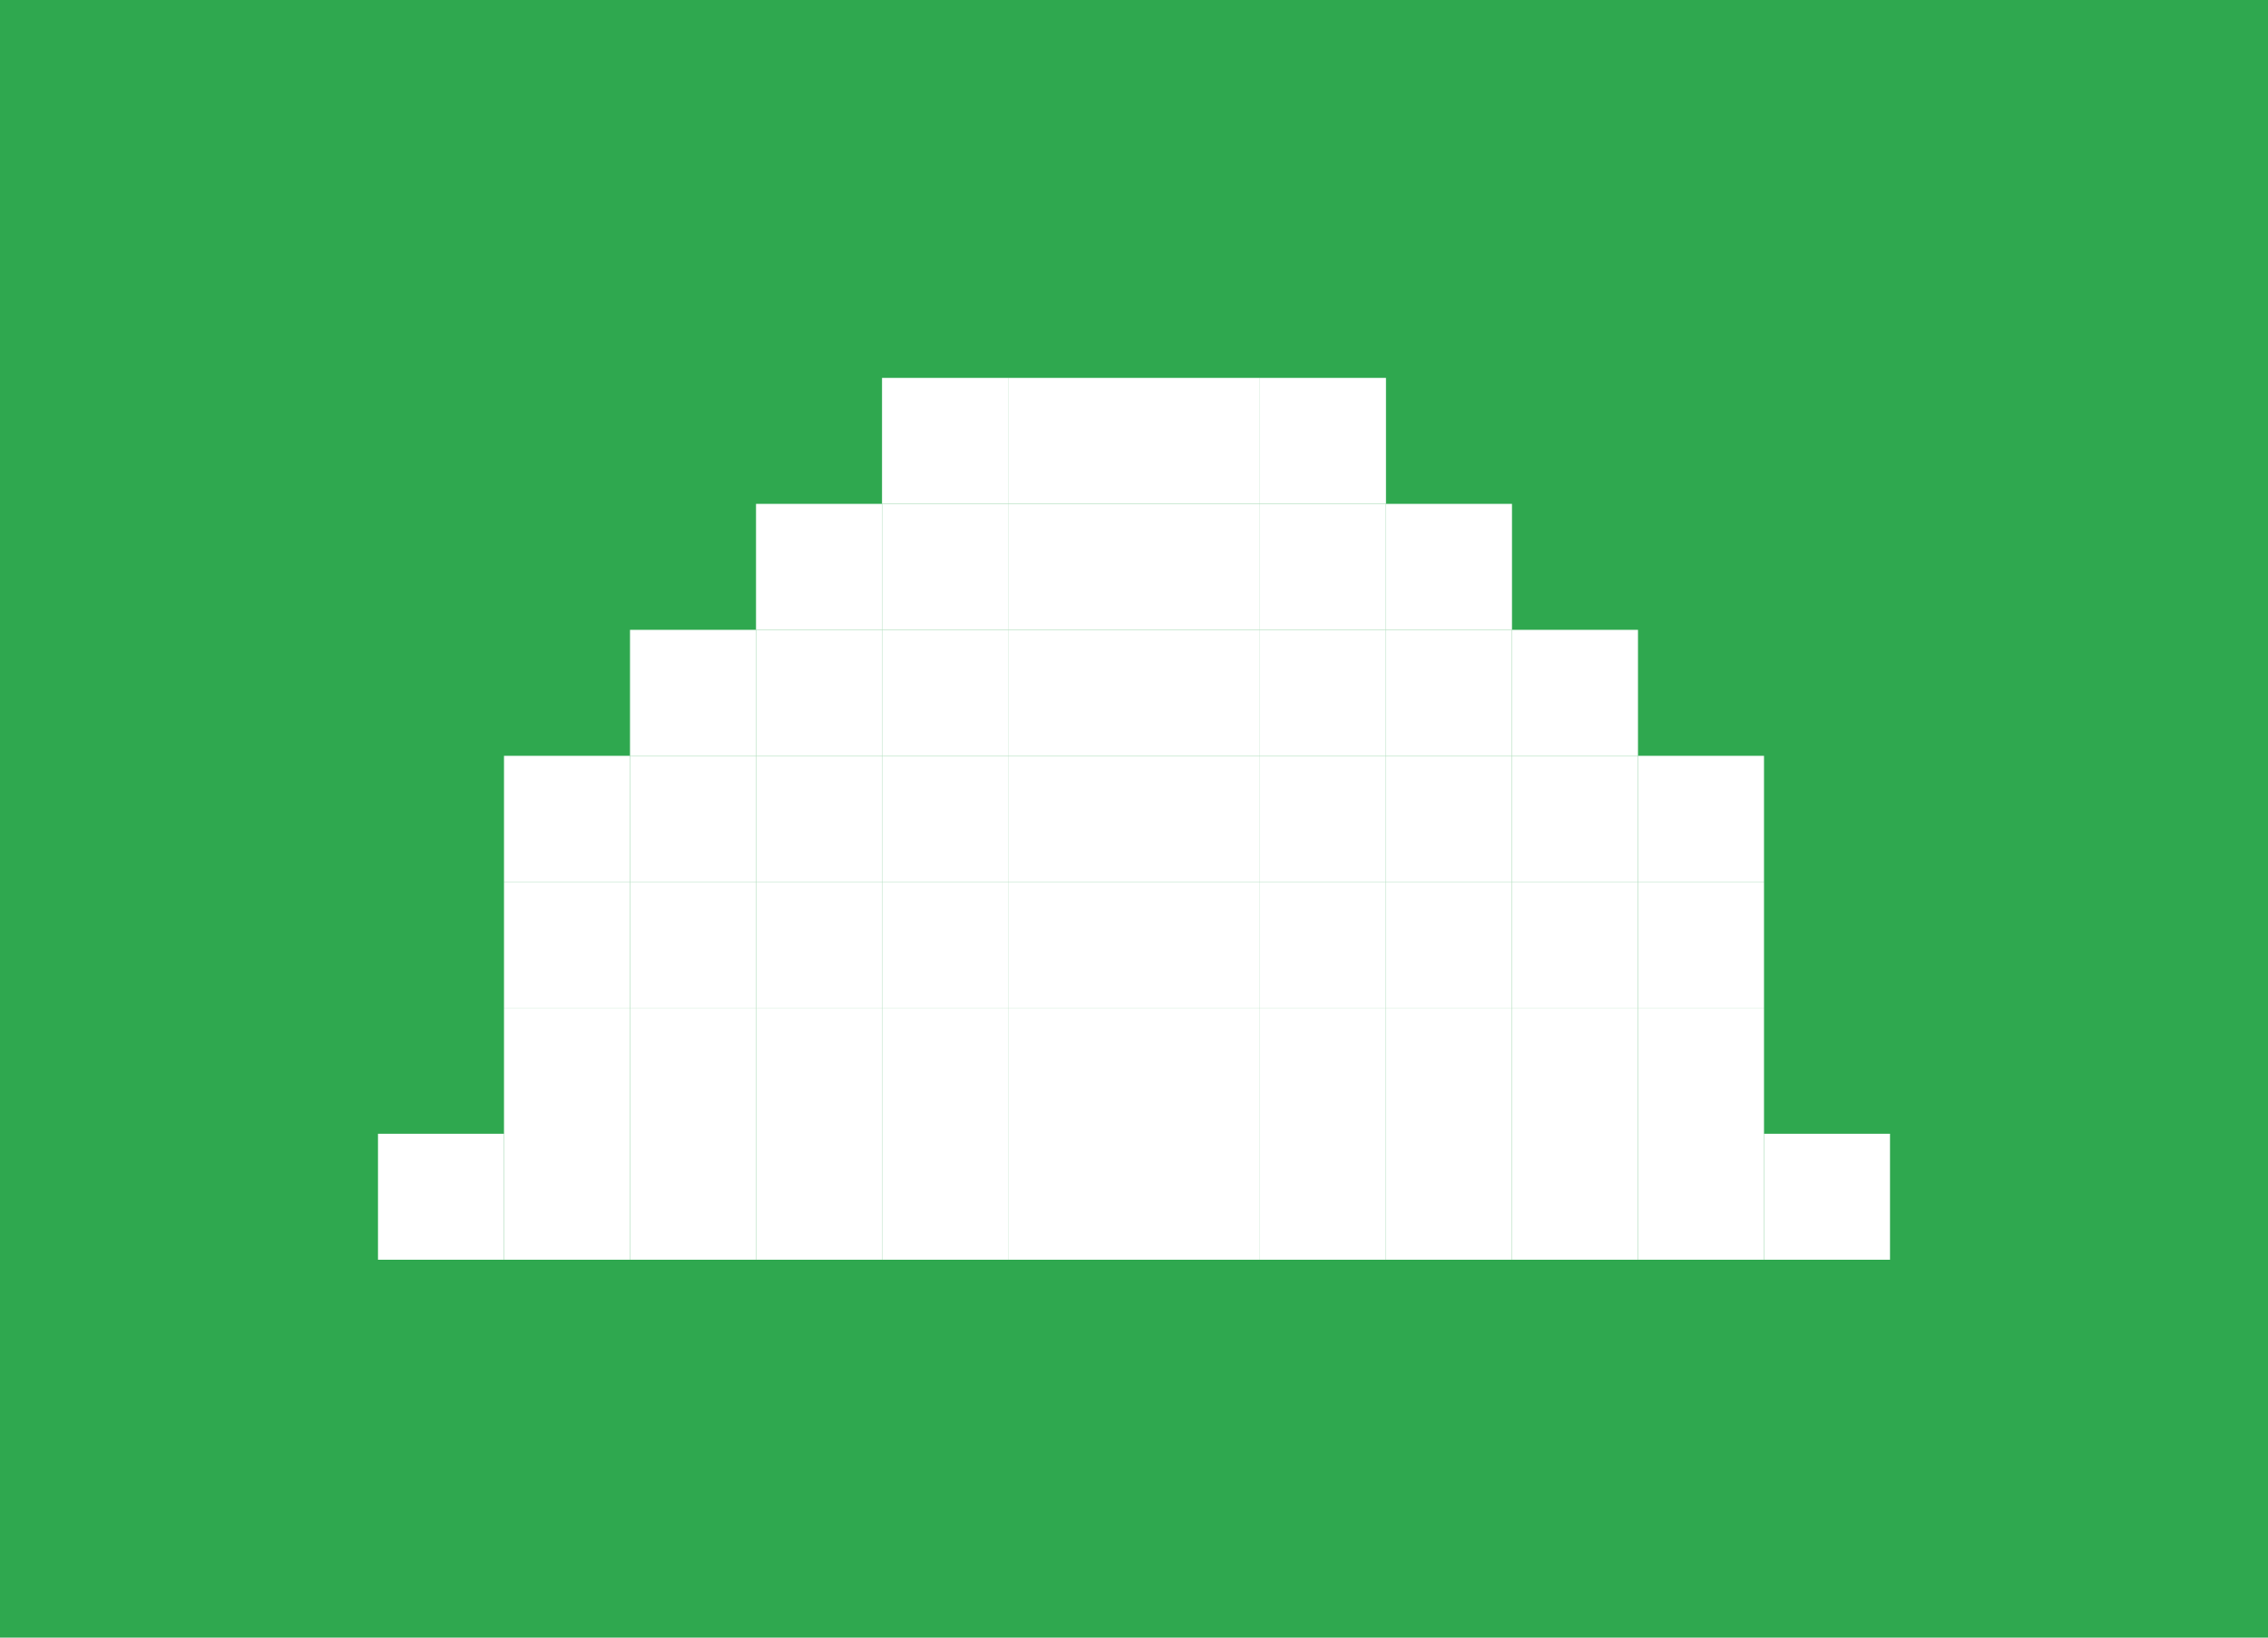
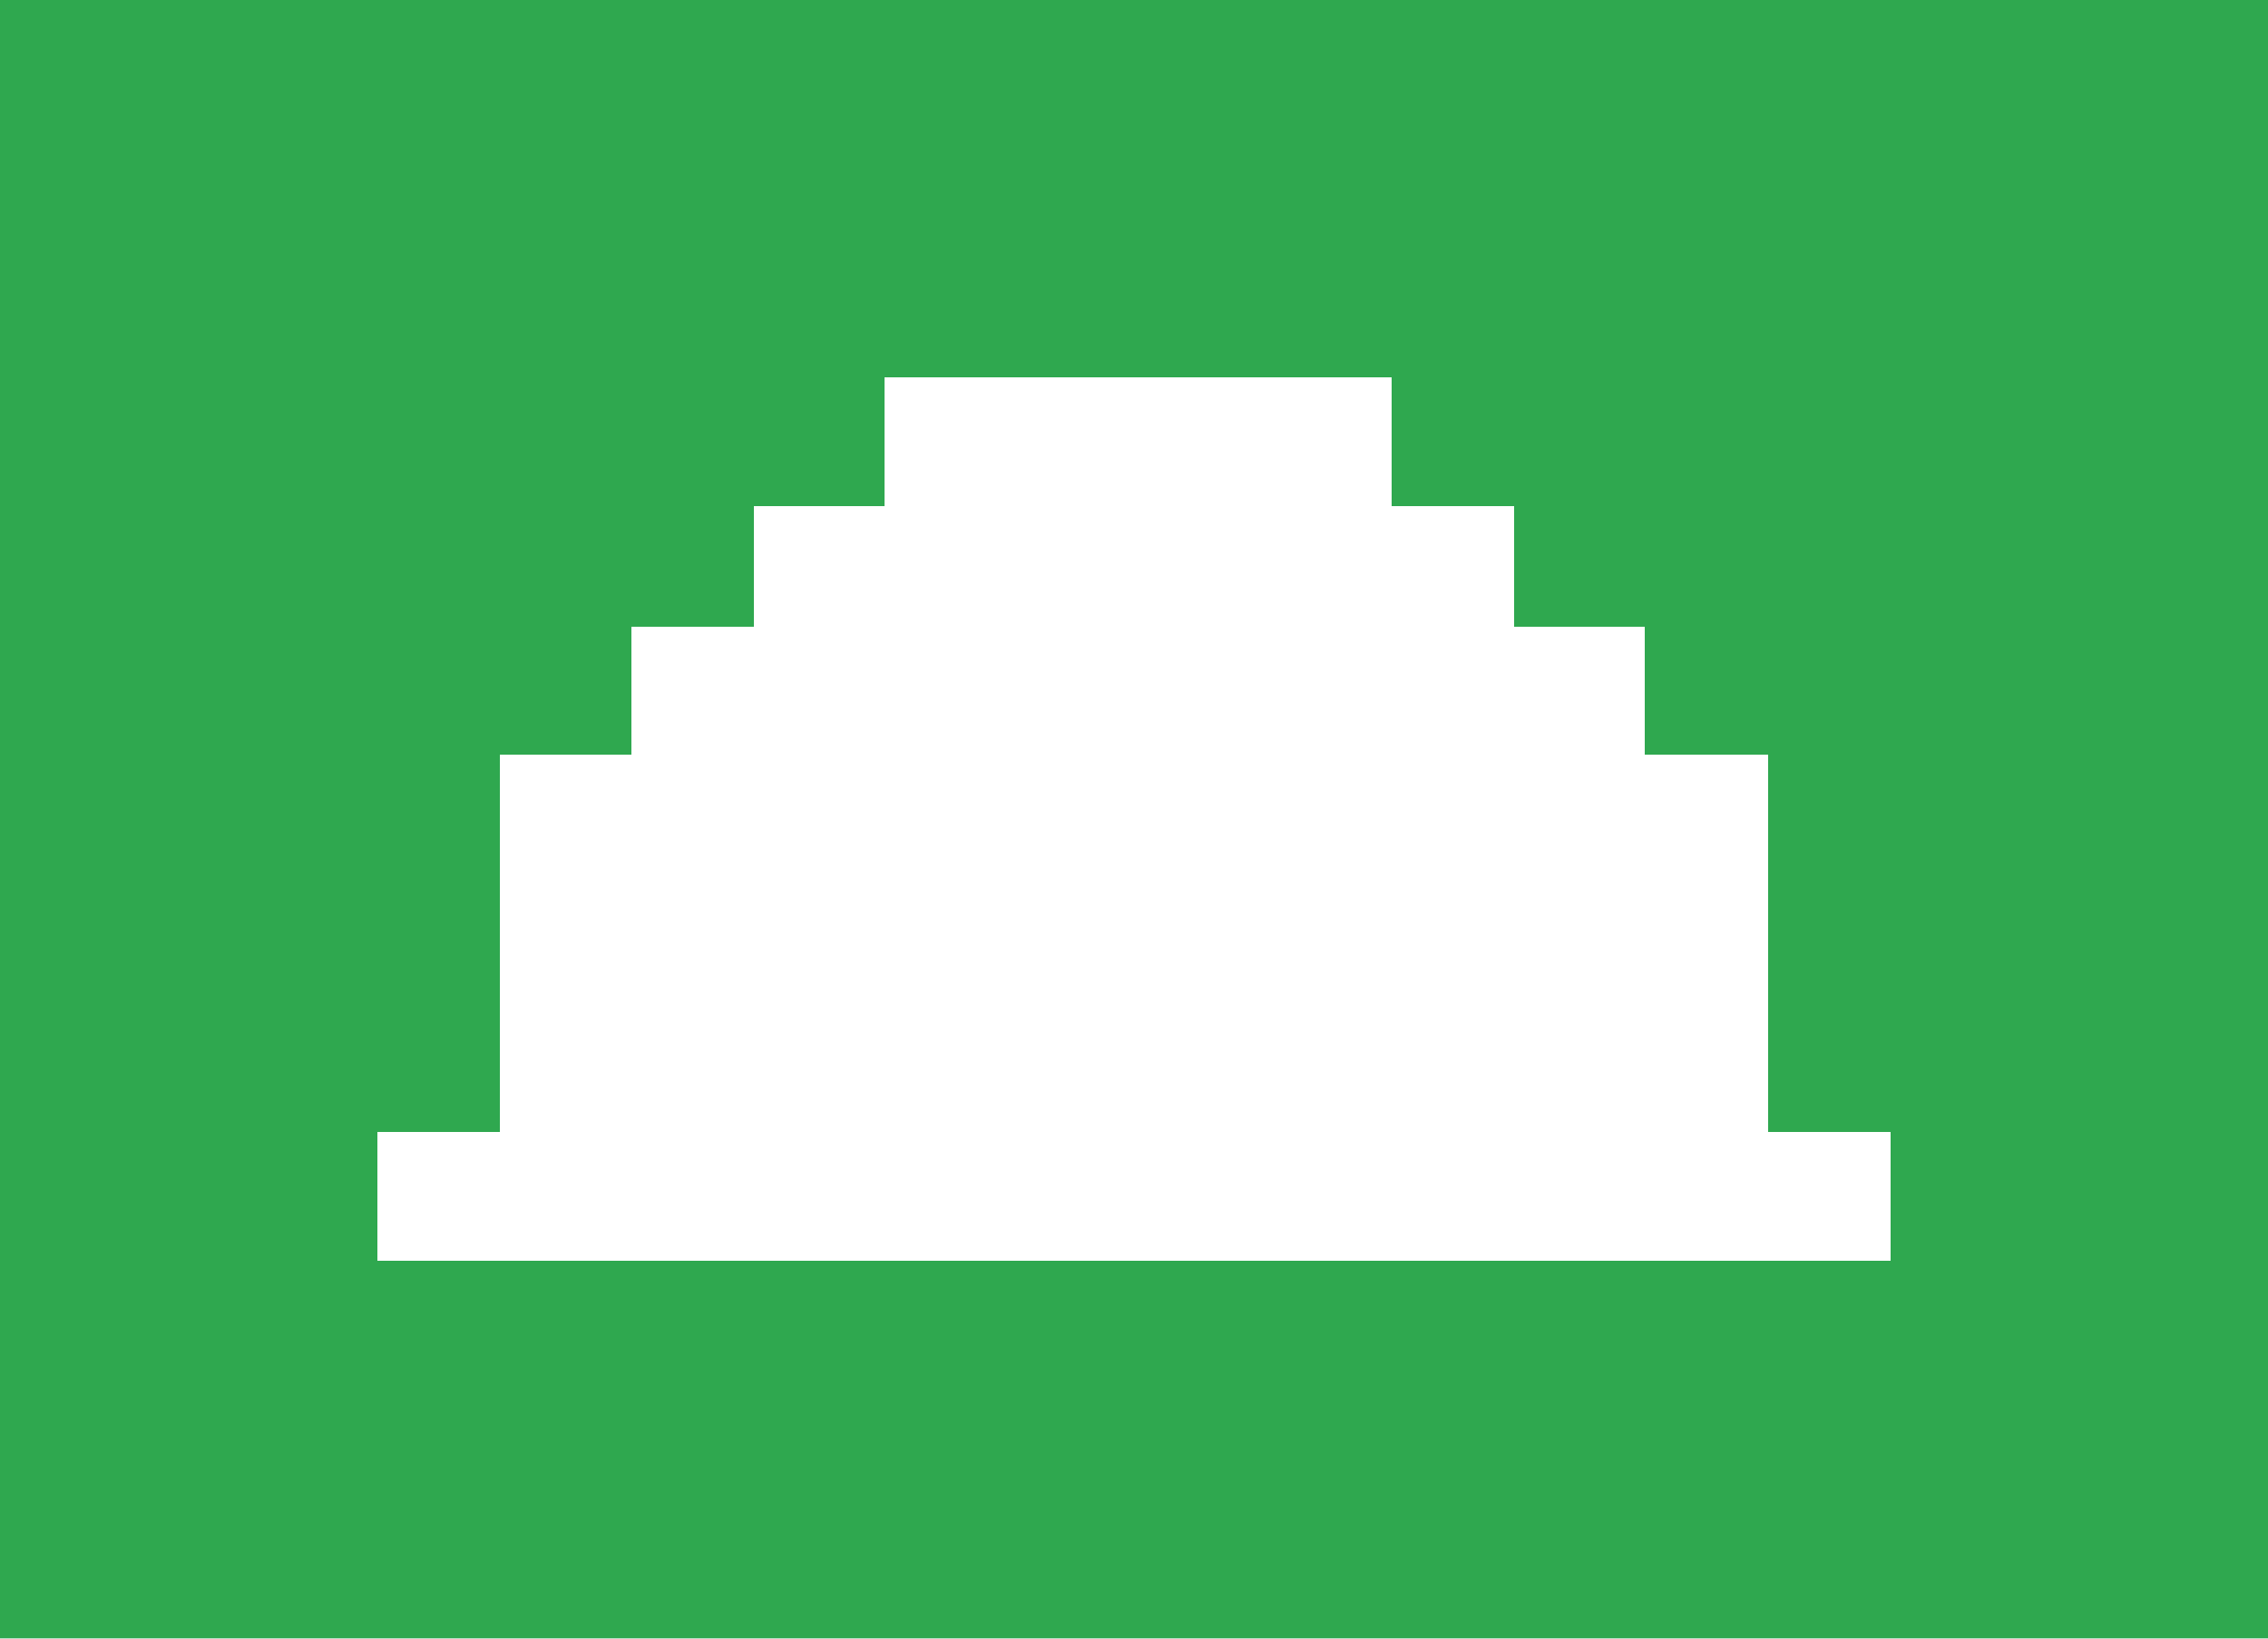
- <svg xmlns="http://www.w3.org/2000/svg" width="144" height="104" viewBox="0 0 144 104">
-   <rect x="0" y="0" width="144" height="104" fill="#2FA84F" />
-   <rect x="56" y="24" width="8" height="8" fill="#FFFFFF" />
-   <rect x="64" y="24" width="8" height="8" fill="#FFFFFF" />
-   <rect x="72" y="24" width="8" height="8" fill="#FFFFFF" />
-   <rect x="80" y="24" width="8" height="8" fill="#FFFFFF" />
-   <rect x="48" y="32" width="8" height="8" fill="#FFFFFF" />
-   <rect x="56" y="32" width="8" height="8" fill="#FFFFFF" />
-   <rect x="64" y="32" width="8" height="8" fill="#FFFFFF" />
-   <rect x="72" y="32" width="8" height="8" fill="#FFFFFF" />
-   <rect x="80" y="32" width="8" height="8" fill="#FFFFFF" />
-   <rect x="88" y="32" width="8" height="8" fill="#FFFFFF" />
-   <rect x="40" y="40" width="8" height="8" fill="#FFFFFF" />
-   <rect x="48" y="40" width="8" height="8" fill="#FFFFFF" />
-   <rect x="56" y="40" width="8" height="8" fill="#FFFFFF" />
-   <rect x="64" y="40" width="8" height="8" fill="#FFFFFF" />
-   <rect x="72" y="40" width="8" height="8" fill="#FFFFFF" />
-   <rect x="80" y="40" width="8" height="8" fill="#FFFFFF" />
-   <rect x="88" y="40" width="8" height="8" fill="#FFFFFF" />
-   <rect x="96" y="40" width="8" height="8" fill="#FFFFFF" />
-   <rect x="32" y="48" width="8" height="8" fill="#FFFFFF" />
-   <rect x="40" y="48" width="8" height="8" fill="#FFFFFF" />
-   <rect x="48" y="48" width="8" height="8" fill="#FFFFFF" />
-   <rect x="56" y="48" width="8" height="8" fill="#FFFFFF" />
-   <rect x="64" y="48" width="8" height="8" fill="#FFFFFF" />
-   <rect x="72" y="48" width="8" height="8" fill="#FFFFFF" />
-   <rect x="80" y="48" width="8" height="8" fill="#FFFFFF" />
-   <rect x="88" y="48" width="8" height="8" fill="#FFFFFF" />
-   <rect x="96" y="48" width="8" height="8" fill="#FFFFFF" />
-   <rect x="104" y="48" width="8" height="8" fill="#FFFFFF" />
-   <rect x="32" y="56" width="8" height="8" fill="#FFFFFF" />
-   <rect x="40" y="56" width="8" height="8" fill="#FFFFFF" />
-   <rect x="48" y="56" width="8" height="8" fill="#FFFFFF" />
-   <rect x="56" y="56" width="8" height="8" fill="#FFFFFF" />
-   <rect x="64" y="56" width="8" height="8" fill="#FFFFFF" />
-   <rect x="72" y="56" width="8" height="8" fill="#FFFFFF" />
-   <rect x="80" y="56" width="8" height="8" fill="#FFFFFF" />
-   <rect x="88" y="56" width="8" height="8" fill="#FFFFFF" />
-   <rect x="96" y="56" width="8" height="8" fill="#FFFFFF" />
-   <rect x="104" y="56" width="8" height="8" fill="#FFFFFF" />
-   <rect x="32" y="64" width="8" height="8" fill="#FFFFFF" />
-   <rect x="40" y="64" width="8" height="8" fill="#FFFFFF" />
-   <rect x="48" y="64" width="8" height="8" fill="#FFFFFF" />
-   <rect x="56" y="64" width="8" height="8" fill="#FFFFFF" />
-   <rect x="64" y="64" width="8" height="8" fill="#FFFFFF" />
-   <rect x="72" y="64" width="8" height="8" fill="#FFFFFF" />
-   <rect x="80" y="64" width="8" height="8" fill="#FFFFFF" />
-   <rect x="88" y="64" width="8" height="8" fill="#FFFFFF" />
-   <rect x="96" y="64" width="8" height="8" fill="#FFFFFF" />
-   <rect x="104" y="64" width="8" height="8" fill="#FFFFFF" />
-   <rect x="24" y="72" width="8" height="8" fill="#FFFFFF" />
-   <rect x="32" y="72" width="8" height="8" fill="#FFFFFF" />
-   <rect x="40" y="72" width="8" height="8" fill="#FFFFFF" />
-   <rect x="48" y="72" width="8" height="8" fill="#FFFFFF" />
-   <rect x="56" y="72" width="8" height="8" fill="#FFFFFF" />
-   <rect x="64" y="72" width="8" height="8" fill="#FFFFFF" />
-   <rect x="72" y="72" width="8" height="8" fill="#FFFFFF" />
-   <rect x="80" y="72" width="8" height="8" fill="#FFFFFF" />
-   <rect x="88" y="72" width="8" height="8" fill="#FFFFFF" />
-   <rect x="96" y="72" width="8" height="8" fill="#FFFFFF" />
-   <rect x="104" y="72" width="8" height="8" fill="#FFFFFF" />
-   <rect x="112" y="72" width="8" height="8" fill="#FFFFFF" />
+ <svg xmlns="http://www.w3.org/2000/svg" width="2000" height="1445" viewBox="0 0 2000.00 1445.00">
+   <rect x="0" y="0" width="2000.00" height="1445.00" fill="#2FA84F" />
+   <g id="icon" shape-rendering="crispEdges">
+     <rect x="780.07" y="333.00" width="447.07" height="113.31" fill="#FFFFFF" />
+     <rect x="664.70" y="446.31" width="670.61" height="106.23" fill="#FFFFFF" />
+     <rect x="556.54" y="552.54" width="894.14" height="113.31" fill="#FFFFFF" />
+     <rect x="441.16" y="665.85" width="1117.68" height="332.85" fill="#FFFFFF" />
+     <rect x="333.00" y="998.69" width="1334.00" height="113.31" fill="#FFFFFF" />
+   </g>
</svg>
